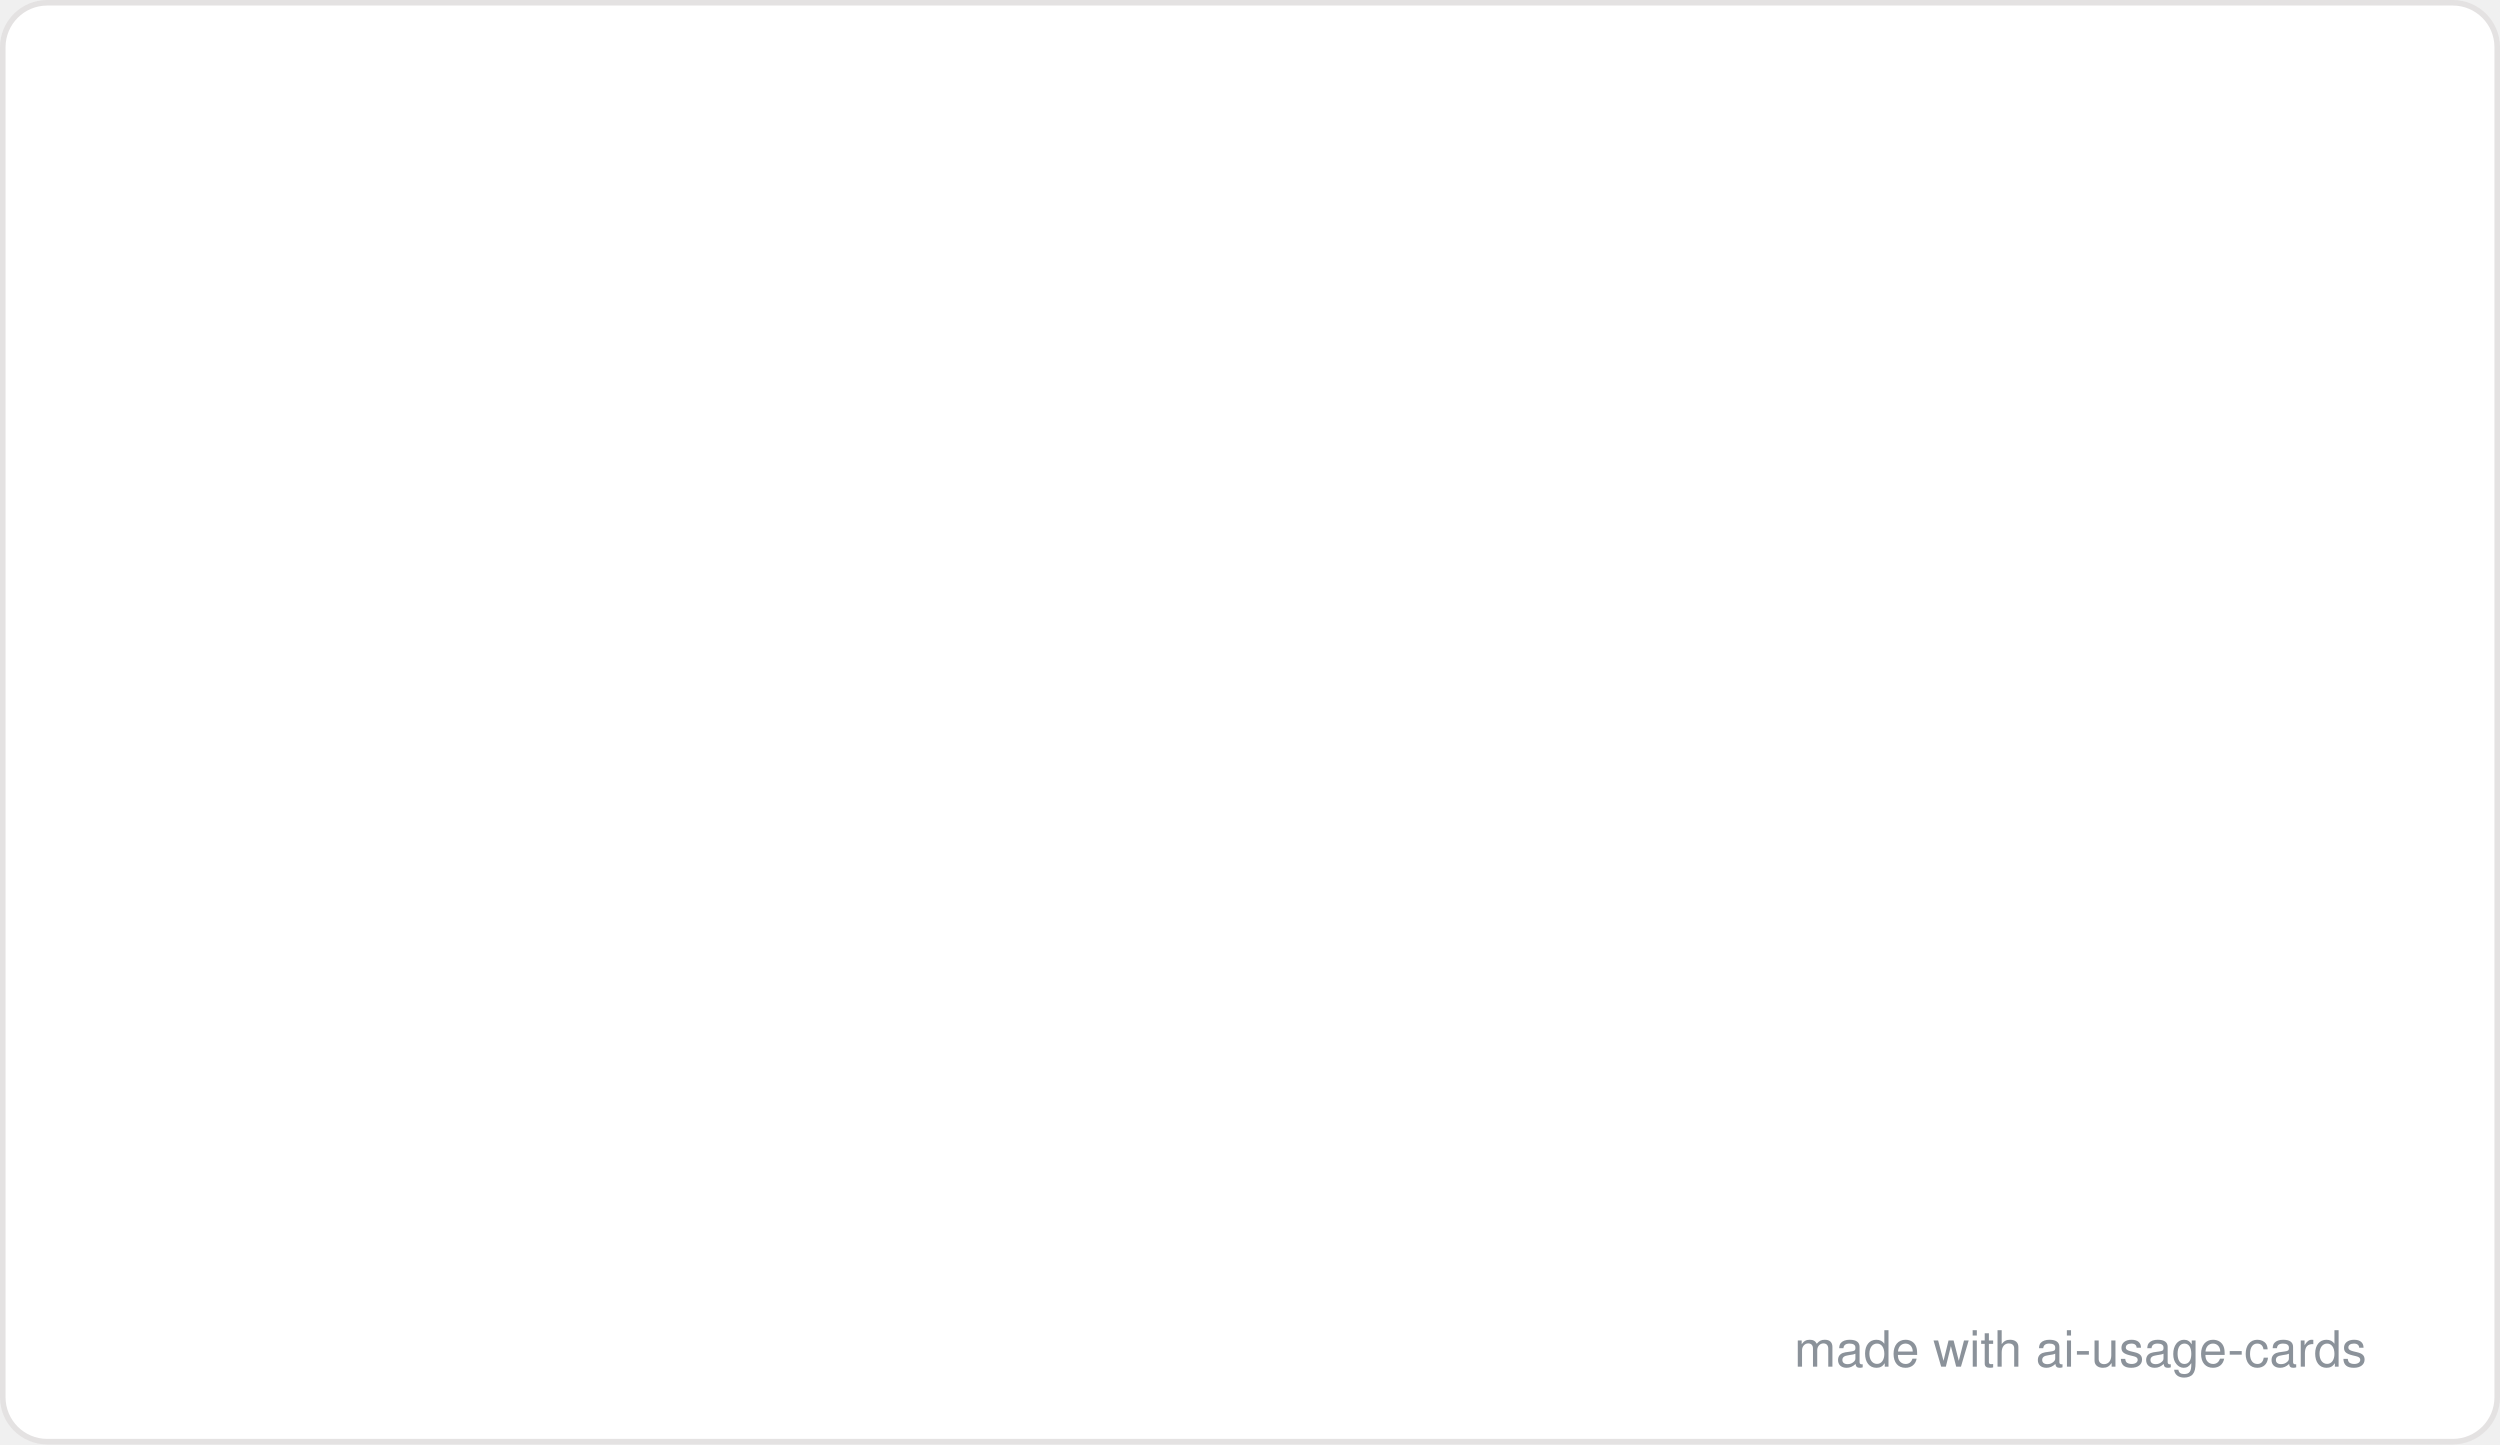
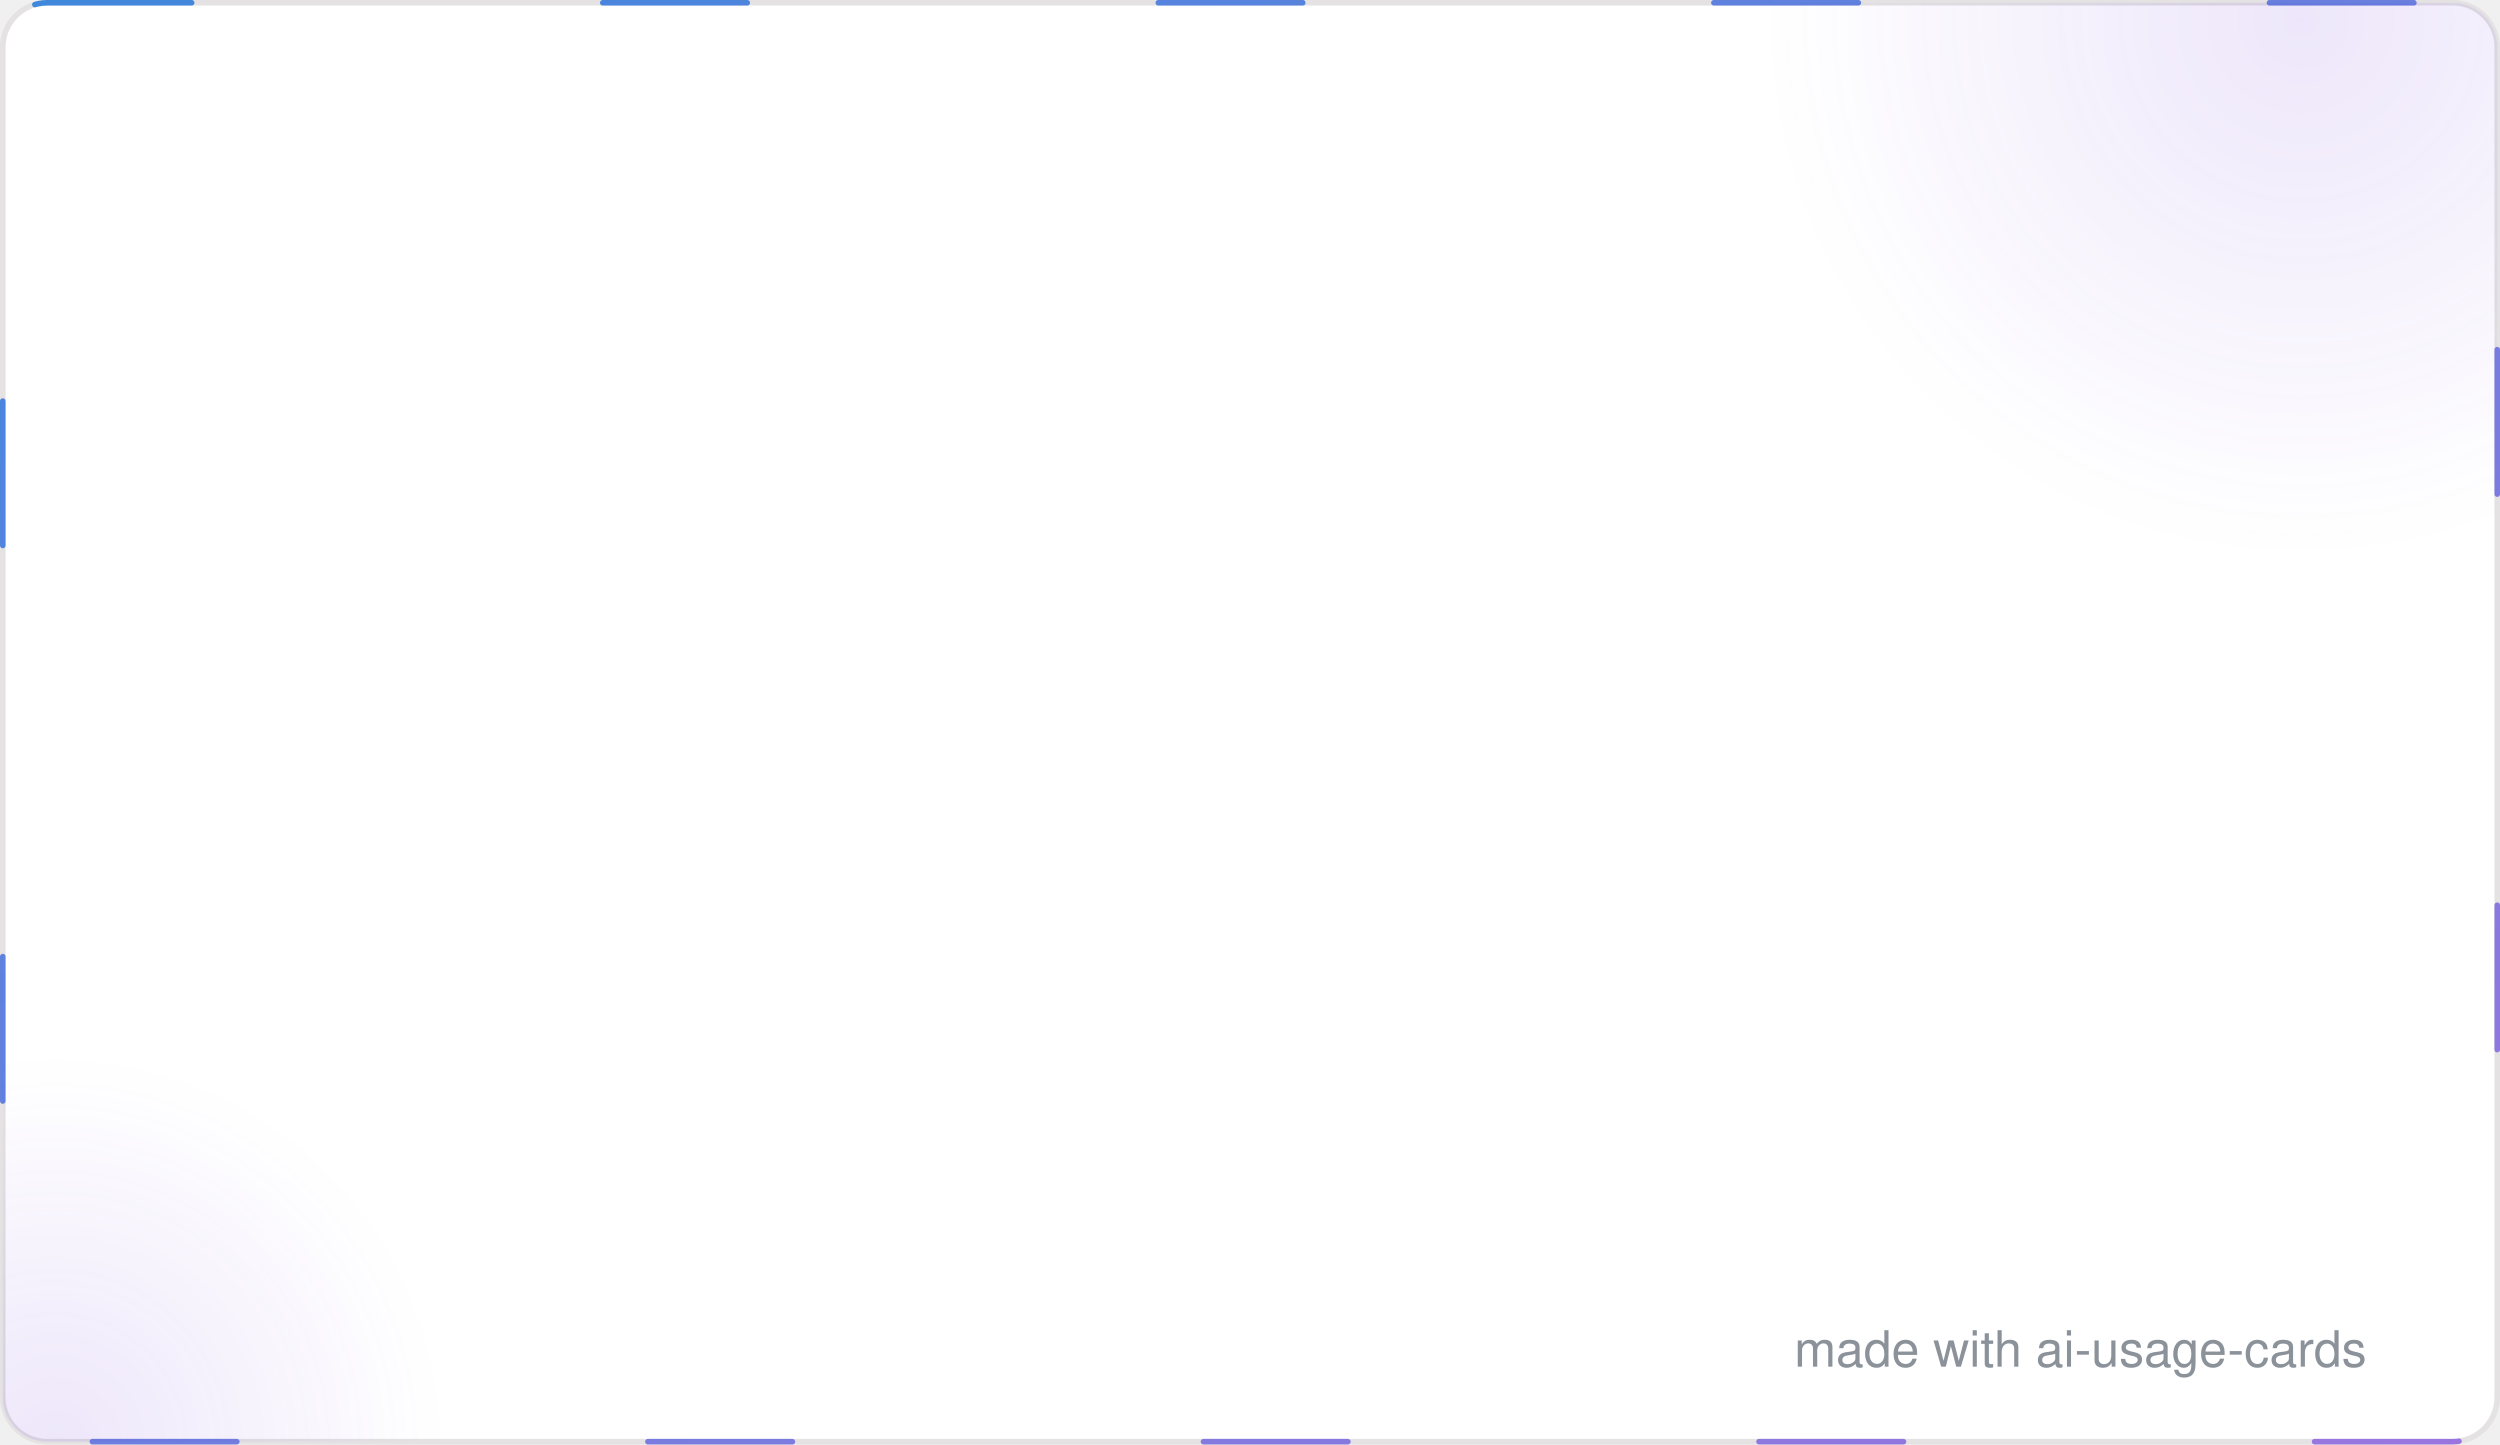
<svg xmlns="http://www.w3.org/2000/svg" width="450" height="260" viewBox="0 0 450 260" role="img" aria-label="octocat: 48.9M AI tokens total, 6.3M this month" font-family="'Segoe UI', Ubuntu, Helvetica, Arial, sans-serif">
+   <defs>
+     <linearGradient id="ag" x1="0" y1="0" x2="1" y2="1">
+       <stop offset="0" stop-color="#0969da" />
+       <stop offset="1" stop-color="#8250df" />
+     </linearGradient>
+     <radialGradient id="glowg">
+       <stop offset="0" stop-color="#8250df" stop-opacity="0.14" />
+       <stop offset="1" stop-color="#8250df" stop-opacity="0" />
+     </radialGradient>
+     <filter id="soft" x="-20%" y="-20%" width="140%" height="140%">
+       <feDropShadow dx="0" dy="1.5" stdDeviation="2.5" flood-color="#0969da" flood-opacity="0.22" />
+     </filter>
+     <filter id="cellglow" x="-150%" y="-150%" width="400%" height="400%">
+       <feDropShadow dx="0" dy="0" stdDeviation="1.6" flood-color="#8250df" flood-opacity="0.9" />
+     </filter>
+     <clipPath id="clip">
+       <rect x="0.5" y="0.5" width="449" height="259" rx="8" />
+     </clipPath>
+   </defs>
  <style>
    .fade { opacity: 0; animation: fadeUp 0.5s ease-out forwards; }
    @keyframes fadeUp { from { opacity: 0; transform: translateY(4px); } to { opacity: 1; transform: translateY(0); } }
-     @media (prefers-reduced-motion: reduce) { .fade { opacity: 1; animation: none; } }
+     .beam { animation: beam 7s linear infinite; }
+     @keyframes beam { to { stroke-dashoffset: -100; } }
+     @media (prefers-reduced-motion: reduce) { .fade { opacity: 1; animation: none; } .beam { animation: none; opacity: 0.3; } }
  </style>
  <rect x="0.5" y="0.5" width="449" height="259" rx="8" fill="#ffffff" stroke="#e4e2e2" />
+   <g clip-path="url(#clip)">
+     <circle cx="414" cy="4" r="96" fill="url(#glowg)" />
+     <circle cx="10" cy="260" r="70" fill="url(#glowg)" />
+   </g>
+   <rect class="beam" x="0.5" y="0.5" width="449" height="259" rx="8" fill="none" stroke="url(#ag)" stroke-width="1" pathLength="100" stroke-dasharray="26 74" stroke-linecap="round" opacity="0.75" />
  <g class="fade" transform="translate(24, 21)">
    <path d="M7 0 L8.6 5.4 L14 7 L8.6 8.6 L7 14 L5.4 8.6 L0 7 L5.4 5.4 Z" fill="#0969da" />
  </g>
  <text class="fade" x="46" y="33" font-size="14" font-weight="600" fill="#0969da">octocat · AI at work</text>
  <text class="fade" style="animation-delay:100ms" x="426" y="33" text-anchor="end" font-size="10" fill="#6e7781">top model: opus</text>
  <text class="fade" style="animation-delay:150ms" x="24" y="66" font-size="12" fill="#24292f">Total: 48.9M tokens · This month: 6.3M · 5-day streak</text>
  <text class="fade" style="animation-delay:200ms" x="24" y="83" font-size="10" fill="#6e7781">avg 444k/day · best day 919k · 110 active days</text>
  <g class="fade" style="animation-delay:250ms">
-     <rect x="70" y="98" width="10" height="10" rx="2" fill="#0969da" fill-opacity="0.07" />
-     <rect x="70" y="110" width="10" height="10" rx="2" fill="#0969da" fill-opacity="0.07" />
-     <rect x="70" y="122" width="10" height="10" rx="2" fill="#0969da" fill-opacity="0.07" />
-     <rect x="70" y="134" width="10" height="10" rx="2" fill="#0969da" fill-opacity="0.07" />
-     <rect x="70" y="146" width="10" height="10" rx="2" fill="#0969da" fill-opacity="0.07" />
-     <rect x="70" y="158" width="10" height="10" rx="2" fill="#0969da" fill-opacity="0.07" />
-     <rect x="70" y="170" width="10" height="10" rx="2" fill="#0969da" fill-opacity="0.07" />
-     <rect x="82" y="98" width="10" height="10" rx="2" fill="#0969da" fill-opacity="0.07" />
-     <rect x="82" y="110" width="10" height="10" rx="2" fill="#0969da" fill-opacity="0.07" />
-     <rect x="82" y="122" width="10" height="10" rx="2" fill="#0969da" fill-opacity="0.07" />
-     <rect x="82" y="134" width="10" height="10" rx="2" fill="#0969da" fill-opacity="0.07" />
-     <rect x="82" y="146" width="10" height="10" rx="2" fill="#0969da" fill-opacity="0.07" />
-     <rect x="82" y="158" width="10" height="10" rx="2" fill="#0969da" fill-opacity="0.07" />
-     <rect x="82" y="170" width="10" height="10" rx="2" fill="#0969da" fill-opacity="0.07" />
-     <rect x="94" y="98" width="10" height="10" rx="2" fill="#0969da" fill-opacity="0.07" />
-     <rect x="94" y="110" width="10" height="10" rx="2" fill="#0969da" fill-opacity="0.07" />
-     <rect x="94" y="122" width="10" height="10" rx="2" fill="#0969da" fill-opacity="0.07" />
-     <rect x="94" y="134" width="10" height="10" rx="2" fill="#0969da" fill-opacity="0.07" />
-     <rect x="94" y="146" width="10" height="10" rx="2" fill="#0969da" fill-opacity="0.07" />
-     <rect x="94" y="158" width="10" height="10" rx="2" fill="#0969da" fill-opacity="0.07" />
-     <rect x="94" y="170" width="10" height="10" rx="2" fill="#0969da" fill-opacity="0.07" />
-     <rect x="106" y="98" width="10" height="10" rx="2" fill="#0969da" fill-opacity="0.07" />
-     <rect x="106" y="110" width="10" height="10" rx="2" fill="#0969da" fill-opacity="1" />
-     <rect x="106" y="122" width="10" height="10" rx="2" fill="#0969da" fill-opacity="0.45" />
-     <rect x="106" y="134" width="10" height="10" rx="2" fill="#0969da" fill-opacity="1" />
-     <rect x="106" y="146" width="10" height="10" rx="2" fill="#0969da" fill-opacity="0.7" />
-     <rect x="106" y="158" width="10" height="10" rx="2" fill="#0969da" fill-opacity="0.22" />
-     <rect x="106" y="170" width="10" height="10" rx="2" fill="#0969da" fill-opacity="0.07" />
-     <rect x="118" y="98" width="10" height="10" rx="2" fill="#0969da" fill-opacity="0.07" />
-     <rect x="118" y="110" width="10" height="10" rx="2" fill="#0969da" fill-opacity="0.45" />
-     <rect x="118" y="122" width="10" height="10" rx="2" fill="#0969da" fill-opacity="1" />
-     <rect x="118" y="134" width="10" height="10" rx="2" fill="#0969da" fill-opacity="0.45" />
-     <rect x="118" y="146" width="10" height="10" rx="2" fill="#0969da" fill-opacity="0.22" />
-     <rect x="118" y="158" width="10" height="10" rx="2" fill="#0969da" fill-opacity="0.7" />
-     <rect x="118" y="170" width="10" height="10" rx="2" fill="#0969da" fill-opacity="0.22" />
-     <rect x="130" y="98" width="10" height="10" rx="2" fill="#0969da" fill-opacity="0.07" />
-     <rect x="130" y="110" width="10" height="10" rx="2" fill="#0969da" fill-opacity="0.7" />
-     <rect x="130" y="122" width="10" height="10" rx="2" fill="#0969da" fill-opacity="0.45" />
-     <rect x="130" y="134" width="10" height="10" rx="2" fill="#0969da" fill-opacity="1" />
-     <rect x="130" y="146" width="10" height="10" rx="2" fill="#0969da" fill-opacity="0.45" />
-     <rect x="130" y="158" width="10" height="10" rx="2" fill="#0969da" fill-opacity="0.22" />
-     <rect x="130" y="170" width="10" height="10" rx="2" fill="#0969da" fill-opacity="0.7" />
-     <rect x="142" y="98" width="10" height="10" rx="2" fill="#0969da" fill-opacity="0.45" />
-     <rect x="142" y="110" width="10" height="10" rx="2" fill="#0969da" fill-opacity="0.07" />
-     <rect x="142" y="122" width="10" height="10" rx="2" fill="#0969da" fill-opacity="0.07" />
-     <rect x="142" y="134" width="10" height="10" rx="2" fill="#0969da" fill-opacity="0.45" />
-     <rect x="142" y="146" width="10" height="10" rx="2" fill="#0969da" fill-opacity="1" />
-     <rect x="142" y="158" width="10" height="10" rx="2" fill="#0969da" fill-opacity="0.7" />
-     <rect x="142" y="170" width="10" height="10" rx="2" fill="#0969da" fill-opacity="0.22" />
-     <rect x="154" y="98" width="10" height="10" rx="2" fill="#0969da" fill-opacity="0.7" />
-     <rect x="154" y="110" width="10" height="10" rx="2" fill="#0969da" fill-opacity="0.45" />
-     <rect x="154" y="122" width="10" height="10" rx="2" fill="#0969da" fill-opacity="0.07" />
-     <rect x="154" y="134" width="10" height="10" rx="2" fill="#0969da" fill-opacity="0.07" />
-     <rect x="154" y="146" width="10" height="10" rx="2" fill="#0969da" fill-opacity="0.45" />
-     <rect x="154" y="158" width="10" height="10" rx="2" fill="#0969da" fill-opacity="1" />
-     <rect x="154" y="170" width="10" height="10" rx="2" fill="#0969da" fill-opacity="0.07" />
-     <rect x="166" y="98" width="10" height="10" rx="2" fill="#0969da" fill-opacity="0.22" />
-     <rect x="166" y="110" width="10" height="10" rx="2" fill="#0969da" fill-opacity="0.7" />
-     <rect x="166" y="122" width="10" height="10" rx="2" fill="#0969da" fill-opacity="0.45" />
-     <rect x="166" y="134" width="10" height="10" rx="2" fill="#0969da" fill-opacity="0.07" />
-     <rect x="166" y="146" width="10" height="10" rx="2" fill="#0969da" fill-opacity="0.07" />
-     <rect x="166" y="158" width="10" height="10" rx="2" fill="#0969da" fill-opacity="0.45" />
-     <rect x="166" y="170" width="10" height="10" rx="2" fill="#0969da" fill-opacity="0.07" />
-     <rect x="178" y="98" width="10" height="10" rx="2" fill="#0969da" fill-opacity="0.07" />
-     <rect x="178" y="110" width="10" height="10" rx="2" fill="#0969da" fill-opacity="0.22" />
-     <rect x="178" y="122" width="10" height="10" rx="2" fill="#0969da" fill-opacity="1" />
-     <rect x="178" y="134" width="10" height="10" rx="2" fill="#0969da" fill-opacity="0.45" />
-     <rect x="178" y="146" width="10" height="10" rx="2" fill="#0969da" fill-opacity="0.07" />
-     <rect x="178" y="158" width="10" height="10" rx="2" fill="#0969da" fill-opacity="0.07" />
-     <rect x="178" y="170" width="10" height="10" rx="2" fill="#0969da" fill-opacity="0.07" />
-     <rect x="190" y="98" width="10" height="10" rx="2" fill="#0969da" fill-opacity="0.07" />
-     <rect x="190" y="110" width="10" height="10" rx="2" fill="#0969da" fill-opacity="0.7" />
-     <rect x="190" y="122" width="10" height="10" rx="2" fill="#0969da" fill-opacity="0.22" />
-     <rect x="190" y="134" width="10" height="10" rx="2" fill="#0969da" fill-opacity="1" />
-     <rect x="190" y="146" width="10" height="10" rx="2" fill="#0969da" fill-opacity="0.45" />
-     <rect x="190" y="158" width="10" height="10" rx="2" fill="#0969da" fill-opacity="0.07" />
-     <rect x="190" y="170" width="10" height="10" rx="2" fill="#0969da" fill-opacity="0.07" />
-     <rect x="202" y="98" width="10" height="10" rx="2" fill="#0969da" fill-opacity="0.07" />
-     <rect x="202" y="110" width="10" height="10" rx="2" fill="#0969da" fill-opacity="0.22" />
-     <rect x="202" y="122" width="10" height="10" rx="2" fill="#0969da" fill-opacity="0.7" />
-     <rect x="202" y="134" width="10" height="10" rx="2" fill="#0969da" fill-opacity="0.45" />
-     <rect x="202" y="146" width="10" height="10" rx="2" fill="#0969da" fill-opacity="1" />
-     <rect x="202" y="158" width="10" height="10" rx="2" fill="#0969da" fill-opacity="0.45" />
-     <rect x="202" y="170" width="10" height="10" rx="2" fill="#0969da" fill-opacity="0.22" />
-     <rect x="214" y="98" width="10" height="10" rx="2" fill="#0969da" fill-opacity="0.07" />
-     <rect x="214" y="110" width="10" height="10" rx="2" fill="#0969da" fill-opacity="0.7" />
-     <rect x="214" y="122" width="10" height="10" rx="2" fill="#0969da" fill-opacity="0.22" />
-     <rect x="214" y="134" width="10" height="10" rx="2" fill="#0969da" fill-opacity="0.7" />
-     <rect x="214" y="146" width="10" height="10" rx="2" fill="#0969da" fill-opacity="0.45" />
-     <rect x="214" y="158" width="10" height="10" rx="2" fill="#0969da" fill-opacity="1" />
-     <rect x="214" y="170" width="10" height="10" rx="2" fill="#0969da" fill-opacity="0.45" />
-     <rect x="226" y="98" width="10" height="10" rx="2" fill="#0969da" fill-opacity="0.22" />
-     <rect x="226" y="110" width="10" height="10" rx="2" fill="#0969da" fill-opacity="0.07" />
-     <rect x="226" y="122" width="10" height="10" rx="2" fill="#0969da" fill-opacity="0.7" />
-     <rect x="226" y="134" width="10" height="10" rx="2" fill="#0969da" fill-opacity="0.22" />
-     <rect x="226" y="146" width="10" height="10" rx="2" fill="#0969da" fill-opacity="0.7" />
-     <rect x="226" y="158" width="10" height="10" rx="2" fill="#0969da" fill-opacity="0.45" />
-     <rect x="226" y="170" width="10" height="10" rx="2" fill="#0969da" fill-opacity="1" />
-     <rect x="238" y="98" width="10" height="10" rx="2" fill="#0969da" fill-opacity="0.45" />
-     <rect x="238" y="110" width="10" height="10" rx="2" fill="#0969da" fill-opacity="0.22" />
-     <rect x="238" y="122" width="10" height="10" rx="2" fill="#0969da" fill-opacity="0.07" />
-     <rect x="238" y="134" width="10" height="10" rx="2" fill="#0969da" fill-opacity="0.7" />
-     <rect x="238" y="146" width="10" height="10" rx="2" fill="#0969da" fill-opacity="0.22" />
-     <rect x="238" y="158" width="10" height="10" rx="2" fill="#0969da" fill-opacity="1" />
-     <rect x="238" y="170" width="10" height="10" rx="2" fill="#0969da" fill-opacity="0.07" />
-     <rect x="250" y="98" width="10" height="10" rx="2" fill="#0969da" fill-opacity="1" />
-     <rect x="250" y="110" width="10" height="10" rx="2" fill="#0969da" fill-opacity="0.7" />
-     <rect x="250" y="122" width="10" height="10" rx="2" fill="#0969da" fill-opacity="0.22" />
-     <rect x="250" y="134" width="10" height="10" rx="2" fill="#0969da" fill-opacity="0.07" />
-     <rect x="250" y="146" width="10" height="10" rx="2" fill="#0969da" fill-opacity="0.7" />
-     <rect x="250" y="158" width="10" height="10" rx="2" fill="#0969da" fill-opacity="0.22" />
-     <rect x="250" y="170" width="10" height="10" rx="2" fill="#0969da" fill-opacity="0.07" />
-     <rect x="262" y="98" width="10" height="10" rx="2" fill="#0969da" fill-opacity="0.07" />
-     <rect x="262" y="110" width="10" height="10" rx="2" fill="#0969da" fill-opacity="1" />
-     <rect x="262" y="122" width="10" height="10" rx="2" fill="#0969da" fill-opacity="0.7" />
-     <rect x="262" y="134" width="10" height="10" rx="2" fill="#0969da" fill-opacity="0.22" />
-     <rect x="262" y="146" width="10" height="10" rx="2" fill="#0969da" fill-opacity="0.07" />
-     <rect x="262" y="158" width="10" height="10" rx="2" fill="#0969da" fill-opacity="0.7" />
-     <rect x="262" y="170" width="10" height="10" rx="2" fill="#0969da" fill-opacity="0.07" />
-     <rect x="274" y="98" width="10" height="10" rx="2" fill="#0969da" fill-opacity="0.07" />
-     <rect x="274" y="110" width="10" height="10" rx="2" fill="#0969da" fill-opacity="0.45" />
-     <rect x="274" y="122" width="10" height="10" rx="2" fill="#0969da" fill-opacity="1" />
-     <rect x="274" y="134" width="10" height="10" rx="2" fill="#0969da" fill-opacity="0.7" />
-     <rect x="274" y="146" width="10" height="10" rx="2" fill="#0969da" fill-opacity="0.22" />
-     <rect x="274" y="158" width="10" height="10" rx="2" fill="#0969da" fill-opacity="0.07" />
-     <rect x="274" y="170" width="10" height="10" rx="2" fill="#0969da" fill-opacity="0.07" />
-     <rect x="286" y="98" width="10" height="10" rx="2" fill="#0969da" fill-opacity="0.07" />
-     <rect x="286" y="110" width="10" height="10" rx="2" fill="#0969da" fill-opacity="1" />
-     <rect x="286" y="122" width="10" height="10" rx="2" fill="#0969da" fill-opacity="0.45" />
-     <rect x="286" y="134" width="10" height="10" rx="2" fill="#0969da" fill-opacity="0.22" />
-     <rect x="286" y="146" width="10" height="10" rx="2" fill="#0969da" fill-opacity="0.7" />
-     <rect x="286" y="158" width="10" height="10" rx="2" fill="#0969da" fill-opacity="0.22" />
-     <rect x="286" y="170" width="10" height="10" rx="2" fill="#0969da" fill-opacity="0.07" />
-     <rect x="298" y="98" width="10" height="10" rx="2" fill="#0969da" fill-opacity="0.07" />
-     <rect x="298" y="110" width="10" height="10" rx="2" fill="#0969da" fill-opacity="0.45" />
-     <rect x="298" y="122" width="10" height="10" rx="2" fill="#0969da" fill-opacity="1" />
-     <rect x="298" y="134" width="10" height="10" rx="2" fill="#0969da" fill-opacity="0.45" />
-     <rect x="298" y="146" width="10" height="10" rx="2" fill="#0969da" fill-opacity="0.22" />
-     <rect x="298" y="158" width="10" height="10" rx="2" fill="#0969da" fill-opacity="0.7" />
-     <rect x="298" y="170" width="10" height="10" rx="2" fill="#0969da" fill-opacity="0.45" />
-     <rect x="310" y="98" width="10" height="10" rx="2" fill="#0969da" fill-opacity="0.07" />
-     <rect x="310" y="110" width="10" height="10" rx="2" fill="#0969da" fill-opacity="0.07" />
-     <rect x="310" y="122" width="10" height="10" rx="2" fill="#0969da" fill-opacity="0.45" />
-     <rect x="310" y="134" width="10" height="10" rx="2" fill="#0969da" fill-opacity="1" />
-     <rect x="310" y="146" width="10" height="10" rx="2" fill="#0969da" fill-opacity="0.7" />
-     <rect x="310" y="158" width="10" height="10" rx="2" fill="#0969da" fill-opacity="0.22" />
-     <rect x="310" y="170" width="10" height="10" rx="2" fill="#0969da" fill-opacity="0.7" />
-     <rect x="322" y="98" width="10" height="10" rx="2" fill="#0969da" fill-opacity="0.45" />
-     <rect x="322" y="110" width="10" height="10" rx="2" fill="#0969da" fill-opacity="0.07" />
-     <rect x="322" y="122" width="10" height="10" rx="2" fill="#0969da" fill-opacity="0.07" />
-     <rect x="322" y="134" width="10" height="10" rx="2" fill="#0969da" fill-opacity="0.45" />
-     <rect x="322" y="146" width="10" height="10" rx="2" fill="#0969da" fill-opacity="1" />
-     <rect x="322" y="158" width="10" height="10" rx="2" fill="#0969da" fill-opacity="0.7" />
-     <rect x="322" y="170" width="10" height="10" rx="2" fill="#0969da" fill-opacity="0.22" />
-     <rect x="334" y="98" width="10" height="10" rx="2" fill="#0969da" fill-opacity="0.7" />
-     <rect x="334" y="110" width="10" height="10" rx="2" fill="#0969da" fill-opacity="0.45" />
-     <rect x="334" y="122" width="10" height="10" rx="2" fill="#0969da" fill-opacity="0.07" />
-     <rect x="334" y="134" width="10" height="10" rx="2" fill="#0969da" fill-opacity="0.07" />
-     <rect x="334" y="146" width="10" height="10" rx="2" fill="#0969da" fill-opacity="0.45" />
-     <rect x="334" y="158" width="10" height="10" rx="2" fill="#0969da" fill-opacity="1" />
-     <rect x="334" y="170" width="10" height="10" rx="2" fill="#0969da" fill-opacity="0.07" />
-     <rect x="346" y="98" width="10" height="10" rx="2" fill="#0969da" fill-opacity="0.22" />
-     <rect x="346" y="110" width="10" height="10" rx="2" fill="#0969da" fill-opacity="1" />
-     <rect x="346" y="122" width="10" height="10" rx="2" fill="#0969da" fill-opacity="0.45" />
-     <rect x="346" y="134" width="10" height="10" rx="2" fill="#0969da" fill-opacity="0.07" />
-     <rect x="346" y="146" width="10" height="10" rx="2" fill="#0969da" fill-opacity="0.07" />
-     <rect x="346" y="158" width="10" height="10" rx="2" fill="#0969da" fill-opacity="0.45" />
-     <rect x="346" y="170" width="10" height="10" rx="2" fill="#0969da" fill-opacity="0.07" />
-     <rect x="358" y="98" width="10" height="10" rx="2" fill="#0969da" fill-opacity="0.07" />
-     <rect x="358" y="110" width="10" height="10" rx="2" fill="#0969da" fill-opacity="0.22" />
-     <rect x="358" y="122" width="10" height="10" rx="2" fill="#0969da" fill-opacity="1" />
-     <rect x="358" y="134" width="10" height="10" rx="2" fill="#0969da" fill-opacity="0.45" />
-     <rect x="358" y="146" width="10" height="10" rx="2" fill="#0969da" fill-opacity="0.07" />
-     <rect x="358" y="158" width="10" height="10" rx="2" fill="#0969da" fill-opacity="0.07" />
-     <rect x="358" y="170" width="10" height="10" rx="2" fill="#0969da" fill-opacity="0.07" />
-     <rect x="370" y="98" width="10" height="10" rx="2" fill="#0969da" fill-opacity="0.07" />
-     <rect x="370" y="110" width="10" height="10" rx="2" fill="#0969da" fill-opacity="0.7" />
-     <rect x="370" y="122" width="10" height="10" rx="2" fill="#0969da" fill-opacity="0.45" />
-     <rect x="370" y="134" width="10" height="10" rx="2" fill="#0969da" fill-opacity="1" />
-     <rect x="370" y="146" width="10" height="10" rx="2" fill="#0969da" fill-opacity="0.45" />
-     <rect x="370" y="158" width="10" height="10" rx="2" fill="#0969da" fill-opacity="0.22" />
-     <rect x="370" y="170" width="10" height="10" rx="2" fill="#0969da" fill-opacity="0.07" />
+     <rect class="hm" x="70" y="98" width="10" height="10" rx="2" fill="#0969da" fill-opacity="0.07" />
+     <rect class="hm" x="70" y="110" width="10" height="10" rx="2" fill="#0969da" fill-opacity="0.07" />
+     <rect class="hm" x="70" y="122" width="10" height="10" rx="2" fill="#0969da" fill-opacity="0.07" />
+     <rect class="hm" x="70" y="134" width="10" height="10" rx="2" fill="#0969da" fill-opacity="0.07" />
+     <rect class="hm" x="70" y="146" width="10" height="10" rx="2" fill="#0969da" fill-opacity="0.07" />
+     <rect class="hm" x="70" y="158" width="10" height="10" rx="2" fill="#0969da" fill-opacity="0.07" />
+     <rect class="hm" x="70" y="170" width="10" height="10" rx="2" fill="#0969da" fill-opacity="0.07" />
+     <rect class="hm" x="82" y="98" width="10" height="10" rx="2" fill="#0969da" fill-opacity="0.07" />
+     <rect class="hm" x="82" y="110" width="10" height="10" rx="2" fill="#0969da" fill-opacity="0.07" />
+     <rect class="hm" x="82" y="122" width="10" height="10" rx="2" fill="#0969da" fill-opacity="0.07" />
+     <rect class="hm" x="82" y="134" width="10" height="10" rx="2" fill="#0969da" fill-opacity="0.07" />
+     <rect class="hm" x="82" y="146" width="10" height="10" rx="2" fill="#0969da" fill-opacity="0.07" />
+     <rect class="hm" x="82" y="158" width="10" height="10" rx="2" fill="#0969da" fill-opacity="0.07" />
+     <rect class="hm" x="82" y="170" width="10" height="10" rx="2" fill="#0969da" fill-opacity="0.07" />
+     <rect class="hm" x="94" y="98" width="10" height="10" rx="2" fill="#0969da" fill-opacity="0.07" />
+     <rect class="hm" x="94" y="110" width="10" height="10" rx="2" fill="#0969da" fill-opacity="0.07" />
+     <rect class="hm" x="94" y="122" width="10" height="10" rx="2" fill="#0969da" fill-opacity="0.07" />
+     <rect class="hm" x="94" y="134" width="10" height="10" rx="2" fill="#0969da" fill-opacity="0.07" />
+     <rect class="hm" x="94" y="146" width="10" height="10" rx="2" fill="#0969da" fill-opacity="0.07" />
+     <rect class="hm" x="94" y="158" width="10" height="10" rx="2" fill="#0969da" fill-opacity="0.07" />
+     <rect class="hm" x="94" y="170" width="10" height="10" rx="2" fill="#0969da" fill-opacity="0.07" />
+     <rect class="hm" x="106" y="98" width="10" height="10" rx="2" fill="#0969da" fill-opacity="0.07" />
+     <rect class="hm" x="106" y="110" width="10" height="10" rx="2" fill="#8250df" filter="url(#cellglow)" />
+     <rect class="hm" x="106" y="122" width="10" height="10" rx="2" fill="#0969da" fill-opacity="0.45" />
+     <rect class="hm" x="106" y="134" width="10" height="10" rx="2" fill="#8250df" filter="url(#cellglow)" />
+     <rect class="hm" x="106" y="146" width="10" height="10" rx="2" fill="#0969da" fill-opacity="0.7" />
+     <rect class="hm" x="106" y="158" width="10" height="10" rx="2" fill="#0969da" fill-opacity="0.22" />
+     <rect class="hm" x="106" y="170" width="10" height="10" rx="2" fill="#0969da" fill-opacity="0.07" />
+     <rect class="hm" x="118" y="98" width="10" height="10" rx="2" fill="#0969da" fill-opacity="0.07" />
+     <rect class="hm" x="118" y="110" width="10" height="10" rx="2" fill="#0969da" fill-opacity="0.45" />
+     <rect class="hm" x="118" y="122" width="10" height="10" rx="2" fill="#8250df" filter="url(#cellglow)" />
+     <rect class="hm" x="118" y="134" width="10" height="10" rx="2" fill="#0969da" fill-opacity="0.45" />
+     <rect class="hm" x="118" y="146" width="10" height="10" rx="2" fill="#0969da" fill-opacity="0.22" />
+     <rect class="hm" x="118" y="158" width="10" height="10" rx="2" fill="#0969da" fill-opacity="0.7" />
+     <rect class="hm" x="118" y="170" width="10" height="10" rx="2" fill="#0969da" fill-opacity="0.22" />
+     <rect class="hm" x="130" y="98" width="10" height="10" rx="2" fill="#0969da" fill-opacity="0.07" />
+     <rect class="hm" x="130" y="110" width="10" height="10" rx="2" fill="#0969da" fill-opacity="0.7" />
+     <rect class="hm" x="130" y="122" width="10" height="10" rx="2" fill="#0969da" fill-opacity="0.45" />
+     <rect class="hm" x="130" y="134" width="10" height="10" rx="2" fill="#8250df" filter="url(#cellglow)" />
+     <rect class="hm" x="130" y="146" width="10" height="10" rx="2" fill="#0969da" fill-opacity="0.45" />
+     <rect class="hm" x="130" y="158" width="10" height="10" rx="2" fill="#0969da" fill-opacity="0.22" />
+     <rect class="hm" x="130" y="170" width="10" height="10" rx="2" fill="#0969da" fill-opacity="0.7" />
+     <rect class="hm" x="142" y="98" width="10" height="10" rx="2" fill="#0969da" fill-opacity="0.45" />
+     <rect class="hm" x="142" y="110" width="10" height="10" rx="2" fill="#0969da" fill-opacity="0.07" />
+     <rect class="hm" x="142" y="122" width="10" height="10" rx="2" fill="#0969da" fill-opacity="0.07" />
+     <rect class="hm" x="142" y="134" width="10" height="10" rx="2" fill="#0969da" fill-opacity="0.45" />
+     <rect class="hm" x="142" y="146" width="10" height="10" rx="2" fill="#8250df" filter="url(#cellglow)" />
+     <rect class="hm" x="142" y="158" width="10" height="10" rx="2" fill="#0969da" fill-opacity="0.7" />
+     <rect class="hm" x="142" y="170" width="10" height="10" rx="2" fill="#0969da" fill-opacity="0.22" />
+     <rect class="hm" x="154" y="98" width="10" height="10" rx="2" fill="#0969da" fill-opacity="0.7" />
+     <rect class="hm" x="154" y="110" width="10" height="10" rx="2" fill="#0969da" fill-opacity="0.45" />
+     <rect class="hm" x="154" y="122" width="10" height="10" rx="2" fill="#0969da" fill-opacity="0.07" />
+     <rect class="hm" x="154" y="134" width="10" height="10" rx="2" fill="#0969da" fill-opacity="0.07" />
+     <rect class="hm" x="154" y="146" width="10" height="10" rx="2" fill="#0969da" fill-opacity="0.45" />
+     <rect class="hm" x="154" y="158" width="10" height="10" rx="2" fill="#8250df" filter="url(#cellglow)" />
+     <rect class="hm" x="154" y="170" width="10" height="10" rx="2" fill="#0969da" fill-opacity="0.07" />
+     <rect class="hm" x="166" y="98" width="10" height="10" rx="2" fill="#0969da" fill-opacity="0.22" />
+     <rect class="hm" x="166" y="110" width="10" height="10" rx="2" fill="#0969da" fill-opacity="0.7" />
+     <rect class="hm" x="166" y="122" width="10" height="10" rx="2" fill="#0969da" fill-opacity="0.45" />
+     <rect class="hm" x="166" y="134" width="10" height="10" rx="2" fill="#0969da" fill-opacity="0.07" />
+     <rect class="hm" x="166" y="146" width="10" height="10" rx="2" fill="#0969da" fill-opacity="0.07" />
+     <rect class="hm" x="166" y="158" width="10" height="10" rx="2" fill="#0969da" fill-opacity="0.45" />
+     <rect class="hm" x="166" y="170" width="10" height="10" rx="2" fill="#0969da" fill-opacity="0.07" />
+     <rect class="hm" x="178" y="98" width="10" height="10" rx="2" fill="#0969da" fill-opacity="0.07" />
+     <rect class="hm" x="178" y="110" width="10" height="10" rx="2" fill="#0969da" fill-opacity="0.22" />
+     <rect class="hm" x="178" y="122" width="10" height="10" rx="2" fill="#8250df" filter="url(#cellglow)" />
+     <rect class="hm" x="178" y="134" width="10" height="10" rx="2" fill="#0969da" fill-opacity="0.45" />
+     <rect class="hm" x="178" y="146" width="10" height="10" rx="2" fill="#0969da" fill-opacity="0.07" />
+     <rect class="hm" x="178" y="158" width="10" height="10" rx="2" fill="#0969da" fill-opacity="0.07" />
+     <rect class="hm" x="178" y="170" width="10" height="10" rx="2" fill="#0969da" fill-opacity="0.07" />
+     <rect class="hm" x="190" y="98" width="10" height="10" rx="2" fill="#0969da" fill-opacity="0.07" />
+     <rect class="hm" x="190" y="110" width="10" height="10" rx="2" fill="#0969da" fill-opacity="0.7" />
+     <rect class="hm" x="190" y="122" width="10" height="10" rx="2" fill="#0969da" fill-opacity="0.22" />
+     <rect class="hm" x="190" y="134" width="10" height="10" rx="2" fill="#8250df" filter="url(#cellglow)" />
+     <rect class="hm" x="190" y="146" width="10" height="10" rx="2" fill="#0969da" fill-opacity="0.45" />
+     <rect class="hm" x="190" y="158" width="10" height="10" rx="2" fill="#0969da" fill-opacity="0.07" />
+     <rect class="hm" x="190" y="170" width="10" height="10" rx="2" fill="#0969da" fill-opacity="0.07" />
+     <rect class="hm" x="202" y="98" width="10" height="10" rx="2" fill="#0969da" fill-opacity="0.07" />
+     <rect class="hm" x="202" y="110" width="10" height="10" rx="2" fill="#0969da" fill-opacity="0.22" />
+     <rect class="hm" x="202" y="122" width="10" height="10" rx="2" fill="#0969da" fill-opacity="0.7" />
+     <rect class="hm" x="202" y="134" width="10" height="10" rx="2" fill="#0969da" fill-opacity="0.45" />
+     <rect class="hm" x="202" y="146" width="10" height="10" rx="2" fill="#8250df" filter="url(#cellglow)" />
+     <rect class="hm" x="202" y="158" width="10" height="10" rx="2" fill="#0969da" fill-opacity="0.45" />
+     <rect class="hm" x="202" y="170" width="10" height="10" rx="2" fill="#0969da" fill-opacity="0.22" />
+     <rect class="hm" x="214" y="98" width="10" height="10" rx="2" fill="#0969da" fill-opacity="0.07" />
+     <rect class="hm" x="214" y="110" width="10" height="10" rx="2" fill="#0969da" fill-opacity="0.7" />
+     <rect class="hm" x="214" y="122" width="10" height="10" rx="2" fill="#0969da" fill-opacity="0.22" />
+     <rect class="hm" x="214" y="134" width="10" height="10" rx="2" fill="#0969da" fill-opacity="0.7" />
+     <rect class="hm" x="214" y="146" width="10" height="10" rx="2" fill="#0969da" fill-opacity="0.45" />
+     <rect class="hm" x="214" y="158" width="10" height="10" rx="2" fill="#8250df" filter="url(#cellglow)" />
+     <rect class="hm" x="214" y="170" width="10" height="10" rx="2" fill="#0969da" fill-opacity="0.45" />
+     <rect class="hm" x="226" y="98" width="10" height="10" rx="2" fill="#0969da" fill-opacity="0.22" />
+     <rect class="hm" x="226" y="110" width="10" height="10" rx="2" fill="#0969da" fill-opacity="0.07" />
+     <rect class="hm" x="226" y="122" width="10" height="10" rx="2" fill="#0969da" fill-opacity="0.7" />
+     <rect class="hm" x="226" y="134" width="10" height="10" rx="2" fill="#0969da" fill-opacity="0.22" />
+     <rect class="hm" x="226" y="146" width="10" height="10" rx="2" fill="#0969da" fill-opacity="0.7" />
+     <rect class="hm" x="226" y="158" width="10" height="10" rx="2" fill="#0969da" fill-opacity="0.45" />
+     <rect class="hm" x="226" y="170" width="10" height="10" rx="2" fill="#8250df" filter="url(#cellglow)" />
+     <rect class="hm" x="238" y="98" width="10" height="10" rx="2" fill="#0969da" fill-opacity="0.45" />
+     <rect class="hm" x="238" y="110" width="10" height="10" rx="2" fill="#0969da" fill-opacity="0.22" />
+     <rect class="hm" x="238" y="122" width="10" height="10" rx="2" fill="#0969da" fill-opacity="0.07" />
+     <rect class="hm" x="238" y="134" width="10" height="10" rx="2" fill="#0969da" fill-opacity="0.7" />
+     <rect class="hm" x="238" y="146" width="10" height="10" rx="2" fill="#0969da" fill-opacity="0.22" />
+     <rect class="hm" x="238" y="158" width="10" height="10" rx="2" fill="#8250df" filter="url(#cellglow)" />
+     <rect class="hm" x="238" y="170" width="10" height="10" rx="2" fill="#0969da" fill-opacity="0.07" />
+     <rect class="hm" x="250" y="98" width="10" height="10" rx="2" fill="#8250df" filter="url(#cellglow)" />
+     <rect class="hm" x="250" y="110" width="10" height="10" rx="2" fill="#0969da" fill-opacity="0.7" />
+     <rect class="hm" x="250" y="122" width="10" height="10" rx="2" fill="#0969da" fill-opacity="0.22" />
+     <rect class="hm" x="250" y="134" width="10" height="10" rx="2" fill="#0969da" fill-opacity="0.07" />
+     <rect class="hm" x="250" y="146" width="10" height="10" rx="2" fill="#0969da" fill-opacity="0.7" />
+     <rect class="hm" x="250" y="158" width="10" height="10" rx="2" fill="#0969da" fill-opacity="0.22" />
+     <rect class="hm" x="250" y="170" width="10" height="10" rx="2" fill="#0969da" fill-opacity="0.07" />
+     <rect class="hm" x="262" y="98" width="10" height="10" rx="2" fill="#0969da" fill-opacity="0.07" />
+     <rect class="hm" x="262" y="110" width="10" height="10" rx="2" fill="#8250df" filter="url(#cellglow)" />
+     <rect class="hm" x="262" y="122" width="10" height="10" rx="2" fill="#0969da" fill-opacity="0.7" />
+     <rect class="hm" x="262" y="134" width="10" height="10" rx="2" fill="#0969da" fill-opacity="0.22" />
+     <rect class="hm" x="262" y="146" width="10" height="10" rx="2" fill="#0969da" fill-opacity="0.07" />
+     <rect class="hm" x="262" y="158" width="10" height="10" rx="2" fill="#0969da" fill-opacity="0.7" />
+     <rect class="hm" x="262" y="170" width="10" height="10" rx="2" fill="#0969da" fill-opacity="0.07" />
+     <rect class="hm" x="274" y="98" width="10" height="10" rx="2" fill="#0969da" fill-opacity="0.07" />
+     <rect class="hm" x="274" y="110" width="10" height="10" rx="2" fill="#0969da" fill-opacity="0.45" />
+     <rect class="hm" x="274" y="122" width="10" height="10" rx="2" fill="#8250df" filter="url(#cellglow)" />
+     <rect class="hm" x="274" y="134" width="10" height="10" rx="2" fill="#0969da" fill-opacity="0.7" />
+     <rect class="hm" x="274" y="146" width="10" height="10" rx="2" fill="#0969da" fill-opacity="0.22" />
+     <rect class="hm" x="274" y="158" width="10" height="10" rx="2" fill="#0969da" fill-opacity="0.07" />
+     <rect class="hm" x="274" y="170" width="10" height="10" rx="2" fill="#0969da" fill-opacity="0.07" />
+     <rect class="hm" x="286" y="98" width="10" height="10" rx="2" fill="#0969da" fill-opacity="0.07" />
+     <rect class="hm" x="286" y="110" width="10" height="10" rx="2" fill="#8250df" filter="url(#cellglow)" />
+     <rect class="hm" x="286" y="122" width="10" height="10" rx="2" fill="#0969da" fill-opacity="0.45" />
+     <rect class="hm" x="286" y="134" width="10" height="10" rx="2" fill="#0969da" fill-opacity="0.22" />
+     <rect class="hm" x="286" y="146" width="10" height="10" rx="2" fill="#0969da" fill-opacity="0.7" />
+     <rect class="hm" x="286" y="158" width="10" height="10" rx="2" fill="#0969da" fill-opacity="0.22" />
+     <rect class="hm" x="286" y="170" width="10" height="10" rx="2" fill="#0969da" fill-opacity="0.07" />
+     <rect class="hm" x="298" y="98" width="10" height="10" rx="2" fill="#0969da" fill-opacity="0.07" />
+     <rect class="hm" x="298" y="110" width="10" height="10" rx="2" fill="#0969da" fill-opacity="0.45" />
+     <rect class="hm" x="298" y="122" width="10" height="10" rx="2" fill="#8250df" filter="url(#cellglow)" />
+     <rect class="hm" x="298" y="134" width="10" height="10" rx="2" fill="#0969da" fill-opacity="0.45" />
+     <rect class="hm" x="298" y="146" width="10" height="10" rx="2" fill="#0969da" fill-opacity="0.22" />
+     <rect class="hm" x="298" y="158" width="10" height="10" rx="2" fill="#0969da" fill-opacity="0.7" />
+     <rect class="hm" x="298" y="170" width="10" height="10" rx="2" fill="#0969da" fill-opacity="0.45" />
+     <rect class="hm" x="310" y="98" width="10" height="10" rx="2" fill="#0969da" fill-opacity="0.07" />
+     <rect class="hm" x="310" y="110" width="10" height="10" rx="2" fill="#0969da" fill-opacity="0.07" />
+     <rect class="hm" x="310" y="122" width="10" height="10" rx="2" fill="#0969da" fill-opacity="0.45" />
+     <rect class="hm" x="310" y="134" width="10" height="10" rx="2" fill="#8250df" filter="url(#cellglow)" />
+     <rect class="hm" x="310" y="146" width="10" height="10" rx="2" fill="#0969da" fill-opacity="0.7" />
+     <rect class="hm" x="310" y="158" width="10" height="10" rx="2" fill="#0969da" fill-opacity="0.22" />
+     <rect class="hm" x="310" y="170" width="10" height="10" rx="2" fill="#0969da" fill-opacity="0.7" />
+     <rect class="hm" x="322" y="98" width="10" height="10" rx="2" fill="#0969da" fill-opacity="0.45" />
+     <rect class="hm" x="322" y="110" width="10" height="10" rx="2" fill="#0969da" fill-opacity="0.07" />
+     <rect class="hm" x="322" y="122" width="10" height="10" rx="2" fill="#0969da" fill-opacity="0.07" />
+     <rect class="hm" x="322" y="134" width="10" height="10" rx="2" fill="#0969da" fill-opacity="0.45" />
+     <rect class="hm" x="322" y="146" width="10" height="10" rx="2" fill="#8250df" filter="url(#cellglow)" />
+     <rect class="hm" x="322" y="158" width="10" height="10" rx="2" fill="#0969da" fill-opacity="0.7" />
+     <rect class="hm" x="322" y="170" width="10" height="10" rx="2" fill="#0969da" fill-opacity="0.22" />
+     <rect class="hm" x="334" y="98" width="10" height="10" rx="2" fill="#0969da" fill-opacity="0.7" />
+     <rect class="hm" x="334" y="110" width="10" height="10" rx="2" fill="#0969da" fill-opacity="0.45" />
+     <rect class="hm" x="334" y="122" width="10" height="10" rx="2" fill="#0969da" fill-opacity="0.07" />
+     <rect class="hm" x="334" y="134" width="10" height="10" rx="2" fill="#0969da" fill-opacity="0.07" />
+     <rect class="hm" x="334" y="146" width="10" height="10" rx="2" fill="#0969da" fill-opacity="0.45" />
+     <rect class="hm" x="334" y="158" width="10" height="10" rx="2" fill="#8250df" filter="url(#cellglow)" />
+     <rect class="hm" x="334" y="170" width="10" height="10" rx="2" fill="#0969da" fill-opacity="0.07" />
+     <rect class="hm" x="346" y="98" width="10" height="10" rx="2" fill="#0969da" fill-opacity="0.22" />
+     <rect class="hm" x="346" y="110" width="10" height="10" rx="2" fill="#8250df" filter="url(#cellglow)" />
+     <rect class="hm" x="346" y="122" width="10" height="10" rx="2" fill="#0969da" fill-opacity="0.45" />
+     <rect class="hm" x="346" y="134" width="10" height="10" rx="2" fill="#0969da" fill-opacity="0.07" />
+     <rect class="hm" x="346" y="146" width="10" height="10" rx="2" fill="#0969da" fill-opacity="0.07" />
+     <rect class="hm" x="346" y="158" width="10" height="10" rx="2" fill="#0969da" fill-opacity="0.45" />
+     <rect class="hm" x="346" y="170" width="10" height="10" rx="2" fill="#0969da" fill-opacity="0.07" />
+     <rect class="hm" x="358" y="98" width="10" height="10" rx="2" fill="#0969da" fill-opacity="0.07" />
+     <rect class="hm" x="358" y="110" width="10" height="10" rx="2" fill="#0969da" fill-opacity="0.22" />
+     <rect class="hm" x="358" y="122" width="10" height="10" rx="2" fill="#8250df" filter="url(#cellglow)" />
+     <rect class="hm" x="358" y="134" width="10" height="10" rx="2" fill="#0969da" fill-opacity="0.45" />
+     <rect class="hm" x="358" y="146" width="10" height="10" rx="2" fill="#0969da" fill-opacity="0.07" />
+     <rect class="hm" x="358" y="158" width="10" height="10" rx="2" fill="#0969da" fill-opacity="0.07" />
+     <rect class="hm" x="358" y="170" width="10" height="10" rx="2" fill="#0969da" fill-opacity="0.07" />
+     <rect class="hm" x="370" y="98" width="10" height="10" rx="2" fill="#0969da" fill-opacity="0.07" />
+     <rect class="hm" x="370" y="110" width="10" height="10" rx="2" fill="#0969da" fill-opacity="0.7" />
+     <rect class="hm" x="370" y="122" width="10" height="10" rx="2" fill="#0969da" fill-opacity="0.45" />
+     <rect class="hm" x="370" y="134" width="10" height="10" rx="2" fill="#8250df" filter="url(#cellglow)" />
+     <rect class="hm" x="370" y="146" width="10" height="10" rx="2" fill="#0969da" fill-opacity="0.45" />
+     <rect class="hm" x="370" y="158" width="10" height="10" rx="2" fill="#0969da" fill-opacity="0.22" />
+     <rect class="hm" x="370" y="170" width="10" height="10" rx="2" fill="#0969da" fill-opacity="0.07" />
  </g>
  <g class="fade" style="animation-delay:400ms">
    <text x="57.5" y="198" text-anchor="middle" font-size="8" fill="#6e7781">5.1M</text>
-     <rect x="42.5" y="210" width="30" height="8" rx="2" fill="#0969da" fill-opacity="0.4" />
    <text x="57.5" y="229" text-anchor="middle" font-size="8" fill="#6e7781">Feb</text>
+     <polygon points="43.5,210 48.5,207 76.5,207 71.5,210" fill="#8250df" fill-opacity="0.6" />
+     <polygon points="71.5,210 76.5,207 76.5,215 71.5,218" fill="#0969da" fill-opacity="0.275" />
+     <rect x="43.5" y="210" width="28" height="8" fill="url(#ag)" opacity="0.5" />
    <text x="124.5" y="198" text-anchor="middle" font-size="8" fill="#6e7781">9.5M</text>
-     <rect x="109.5" y="203" width="30" height="15" rx="2" fill="#0969da" fill-opacity="0.4" />
    <text x="124.5" y="229" text-anchor="middle" font-size="8" fill="#6e7781">Mar</text>
+     <polygon points="110.5,204 115.5,201 143.5,201 138.5,204" fill="#8250df" fill-opacity="0.6" />
+     <polygon points="138.5,204 143.5,201 143.5,215 138.5,218" fill="#0969da" fill-opacity="0.275" />
+     <rect x="110.5" y="204" width="28" height="14" fill="url(#ag)" opacity="0.5" />
    <text x="191.5" y="198" text-anchor="middle" font-size="8" fill="#6e7781">8.4M</text>
-     <rect x="176.5" y="205" width="30" height="13" rx="2" fill="#0969da" fill-opacity="0.4" />
    <text x="191.5" y="229" text-anchor="middle" font-size="8" fill="#6e7781">Apr</text>
+     <polygon points="177.5,206 182.5,203 210.5,203 205.5,206" fill="#8250df" fill-opacity="0.6" />
+     <polygon points="205.5,206 210.5,203 210.5,215 205.5,218" fill="#0969da" fill-opacity="0.275" />
+     <rect x="177.5" y="206" width="28" height="12" fill="url(#ag)" opacity="0.5" />
    <text x="258.5" y="198" text-anchor="middle" font-size="8" fill="#6e7781">9.5M</text>
-     <rect x="243.5" y="203" width="30" height="15" rx="2" fill="#0969da" fill-opacity="0.4" />
    <text x="258.5" y="229" text-anchor="middle" font-size="8" fill="#6e7781">May</text>
+     <polygon points="244.5,204 249.5,201 277.5,201 272.5,204" fill="#8250df" fill-opacity="0.6" />
+     <polygon points="272.5,204 277.5,201 277.5,215 272.5,218" fill="#0969da" fill-opacity="0.275" />
+     <rect x="244.5" y="204" width="28" height="14" fill="url(#ag)" opacity="0.5" />
    <text x="325.5" y="198" text-anchor="middle" font-size="8" fill="#6e7781">10.1M</text>
-     <rect x="310.5" y="202" width="30" height="16" rx="2" fill="#0969da" fill-opacity="0.4" />
    <text x="325.5" y="229" text-anchor="middle" font-size="8" fill="#6e7781">Jun</text>
+     <polygon points="311.5,203 316.5,200 344.5,200 339.5,203" fill="#8250df" fill-opacity="0.6" />
+     <polygon points="339.5,203 344.5,200 344.5,215 339.5,218" fill="#0969da" fill-opacity="0.275" />
+     <rect x="311.5" y="203" width="28" height="15" fill="url(#ag)" opacity="0.5" />
    <text x="392.5" y="198" text-anchor="middle" font-size="8" fill="#6e7781">6.3M</text>
-     <rect x="377.5" y="208" width="30" height="10" rx="2" fill="#0969da" fill-opacity="0.85" />
    <text x="392.5" y="229" text-anchor="middle" font-size="8" fill="#6e7781">Jul</text>
+     <polygon points="378.5,209 383.5,206 411.5,206 406.5,209" fill="#8250df" fill-opacity="1" />
+     <polygon points="406.5,209 411.5,206 411.5,215 406.5,218" fill="#0969da" fill-opacity="0.522" />
+     <rect x="378.5" y="209" width="28" height="9" fill="url(#ag)" opacity="0.95" />
  </g>
  <a href="https://github.com/JinVibe/ai-usage-cards" target="_blank">
    <text x="426" y="246" text-anchor="end" font-size="9" fill="#6e7781" fill-opacity="0.8">made with ai-usage-cards</text>
  </a>
</svg>
